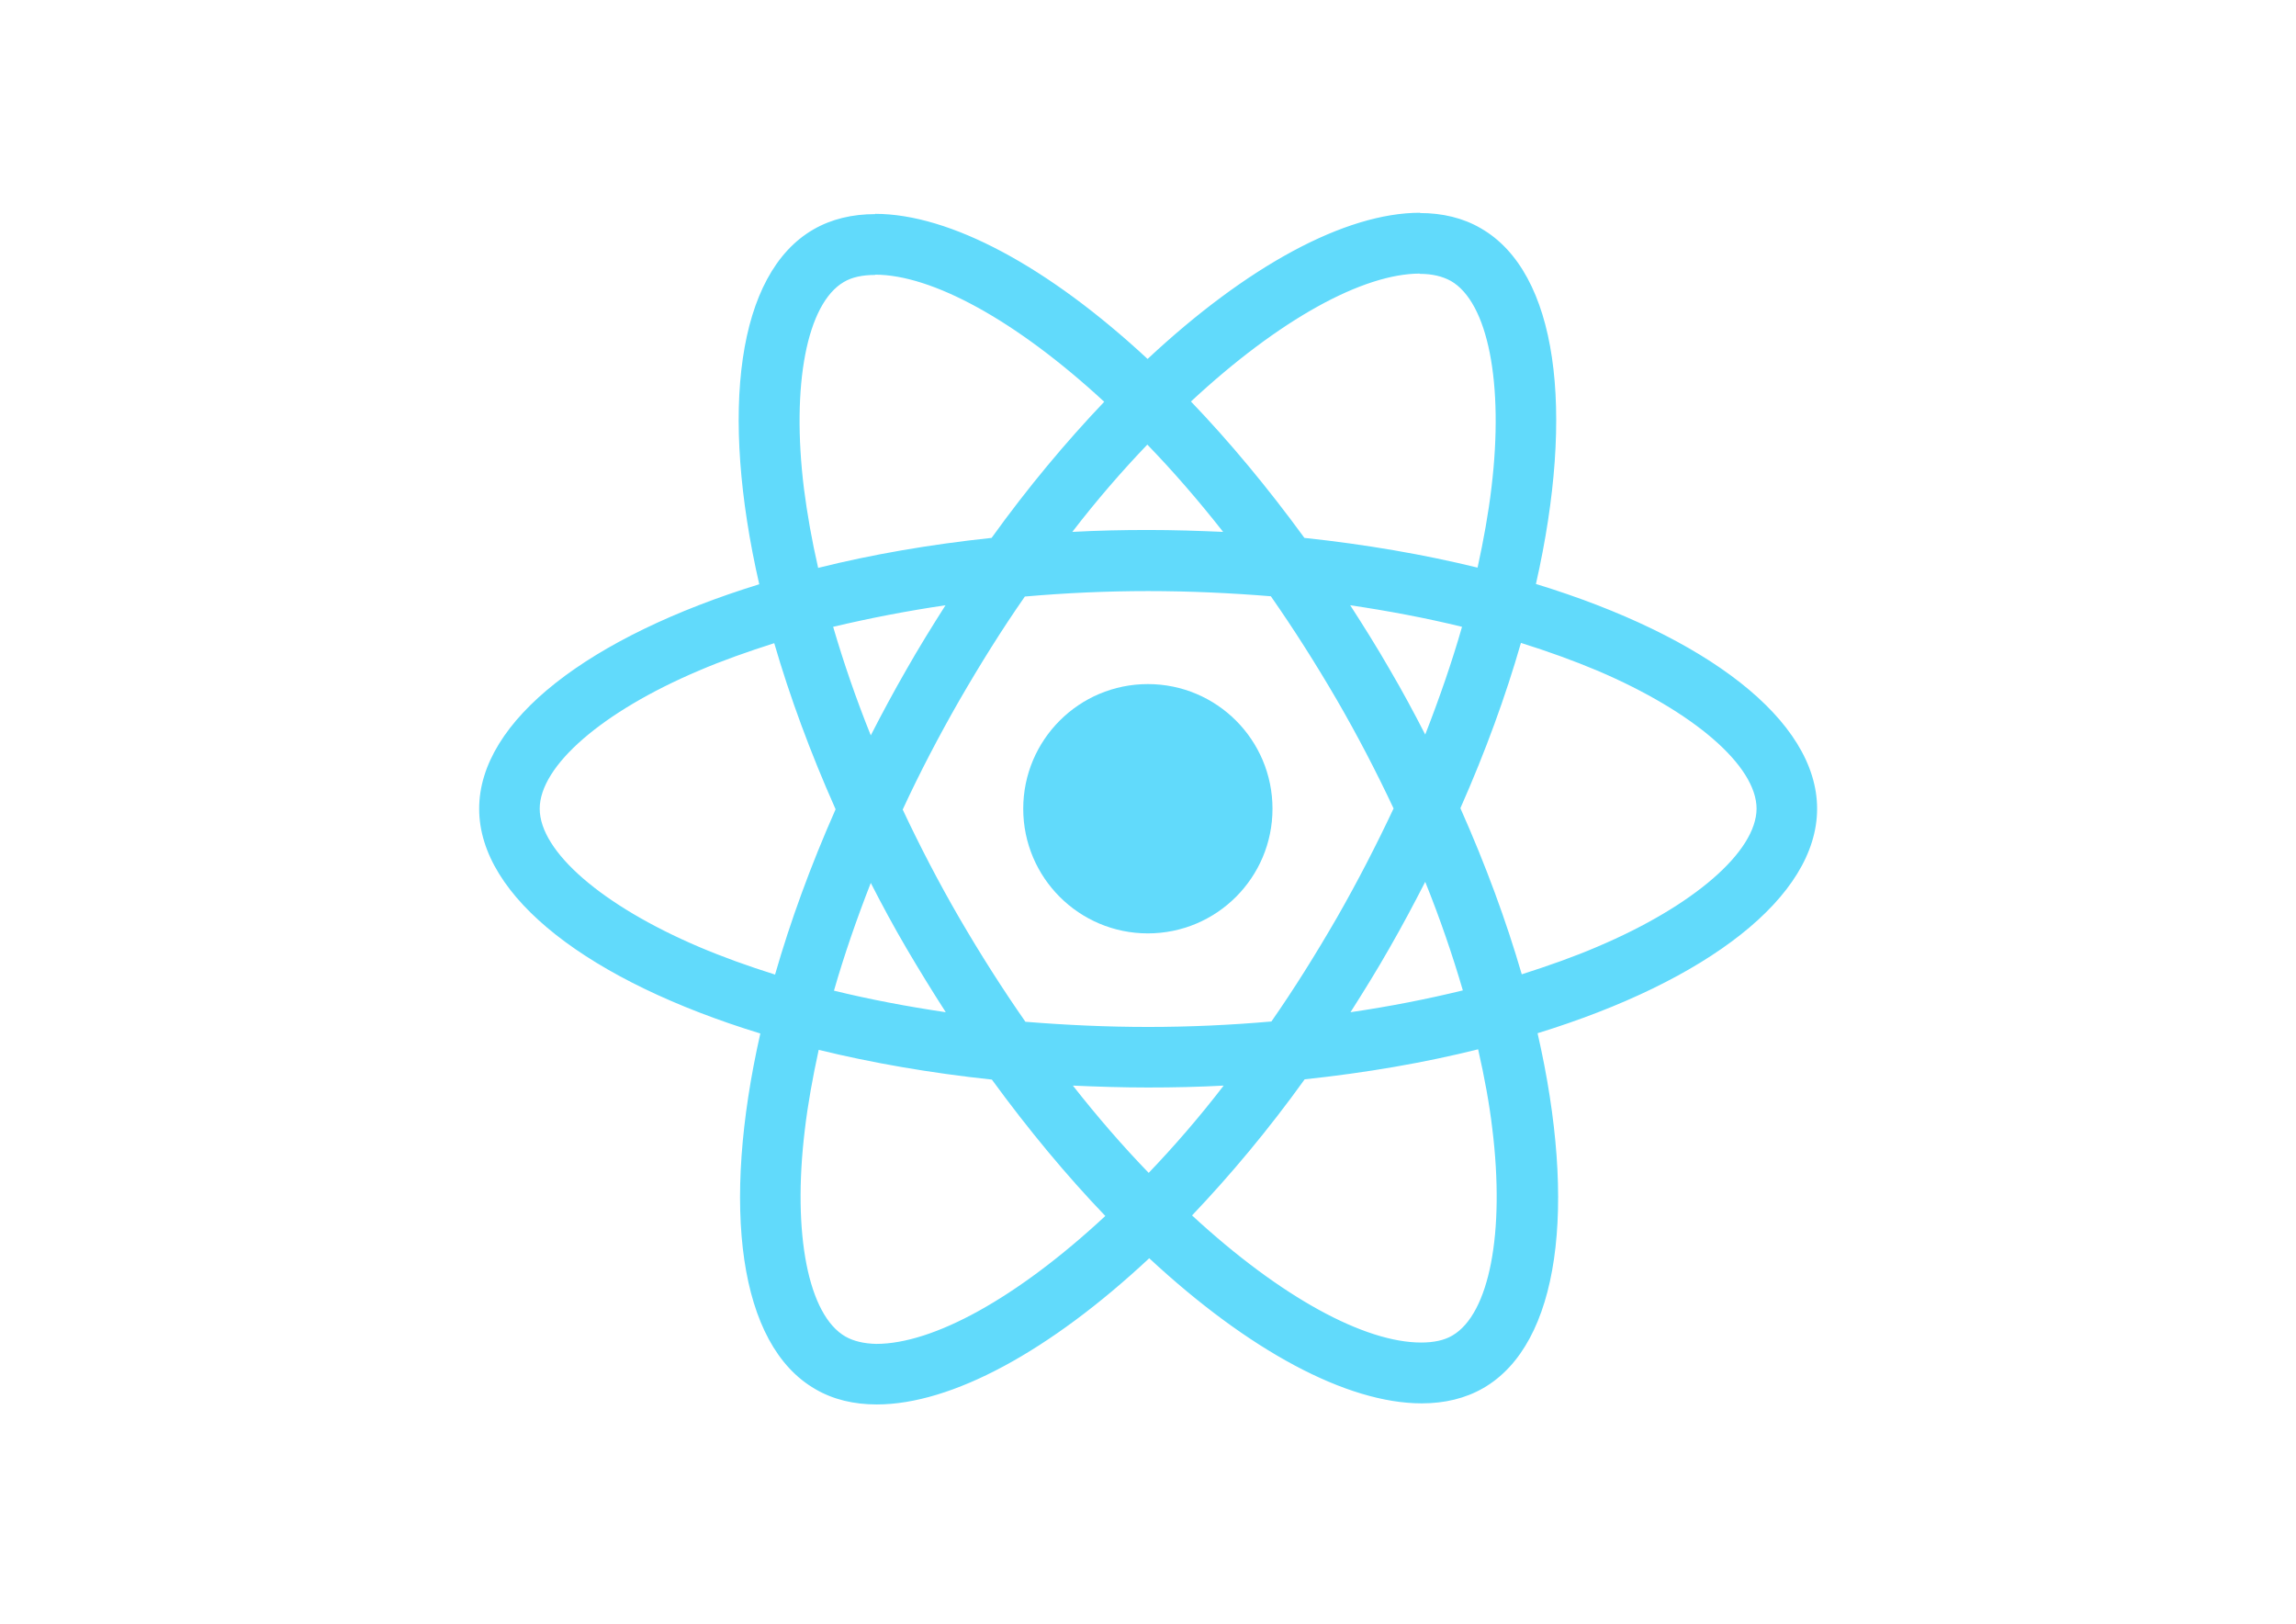
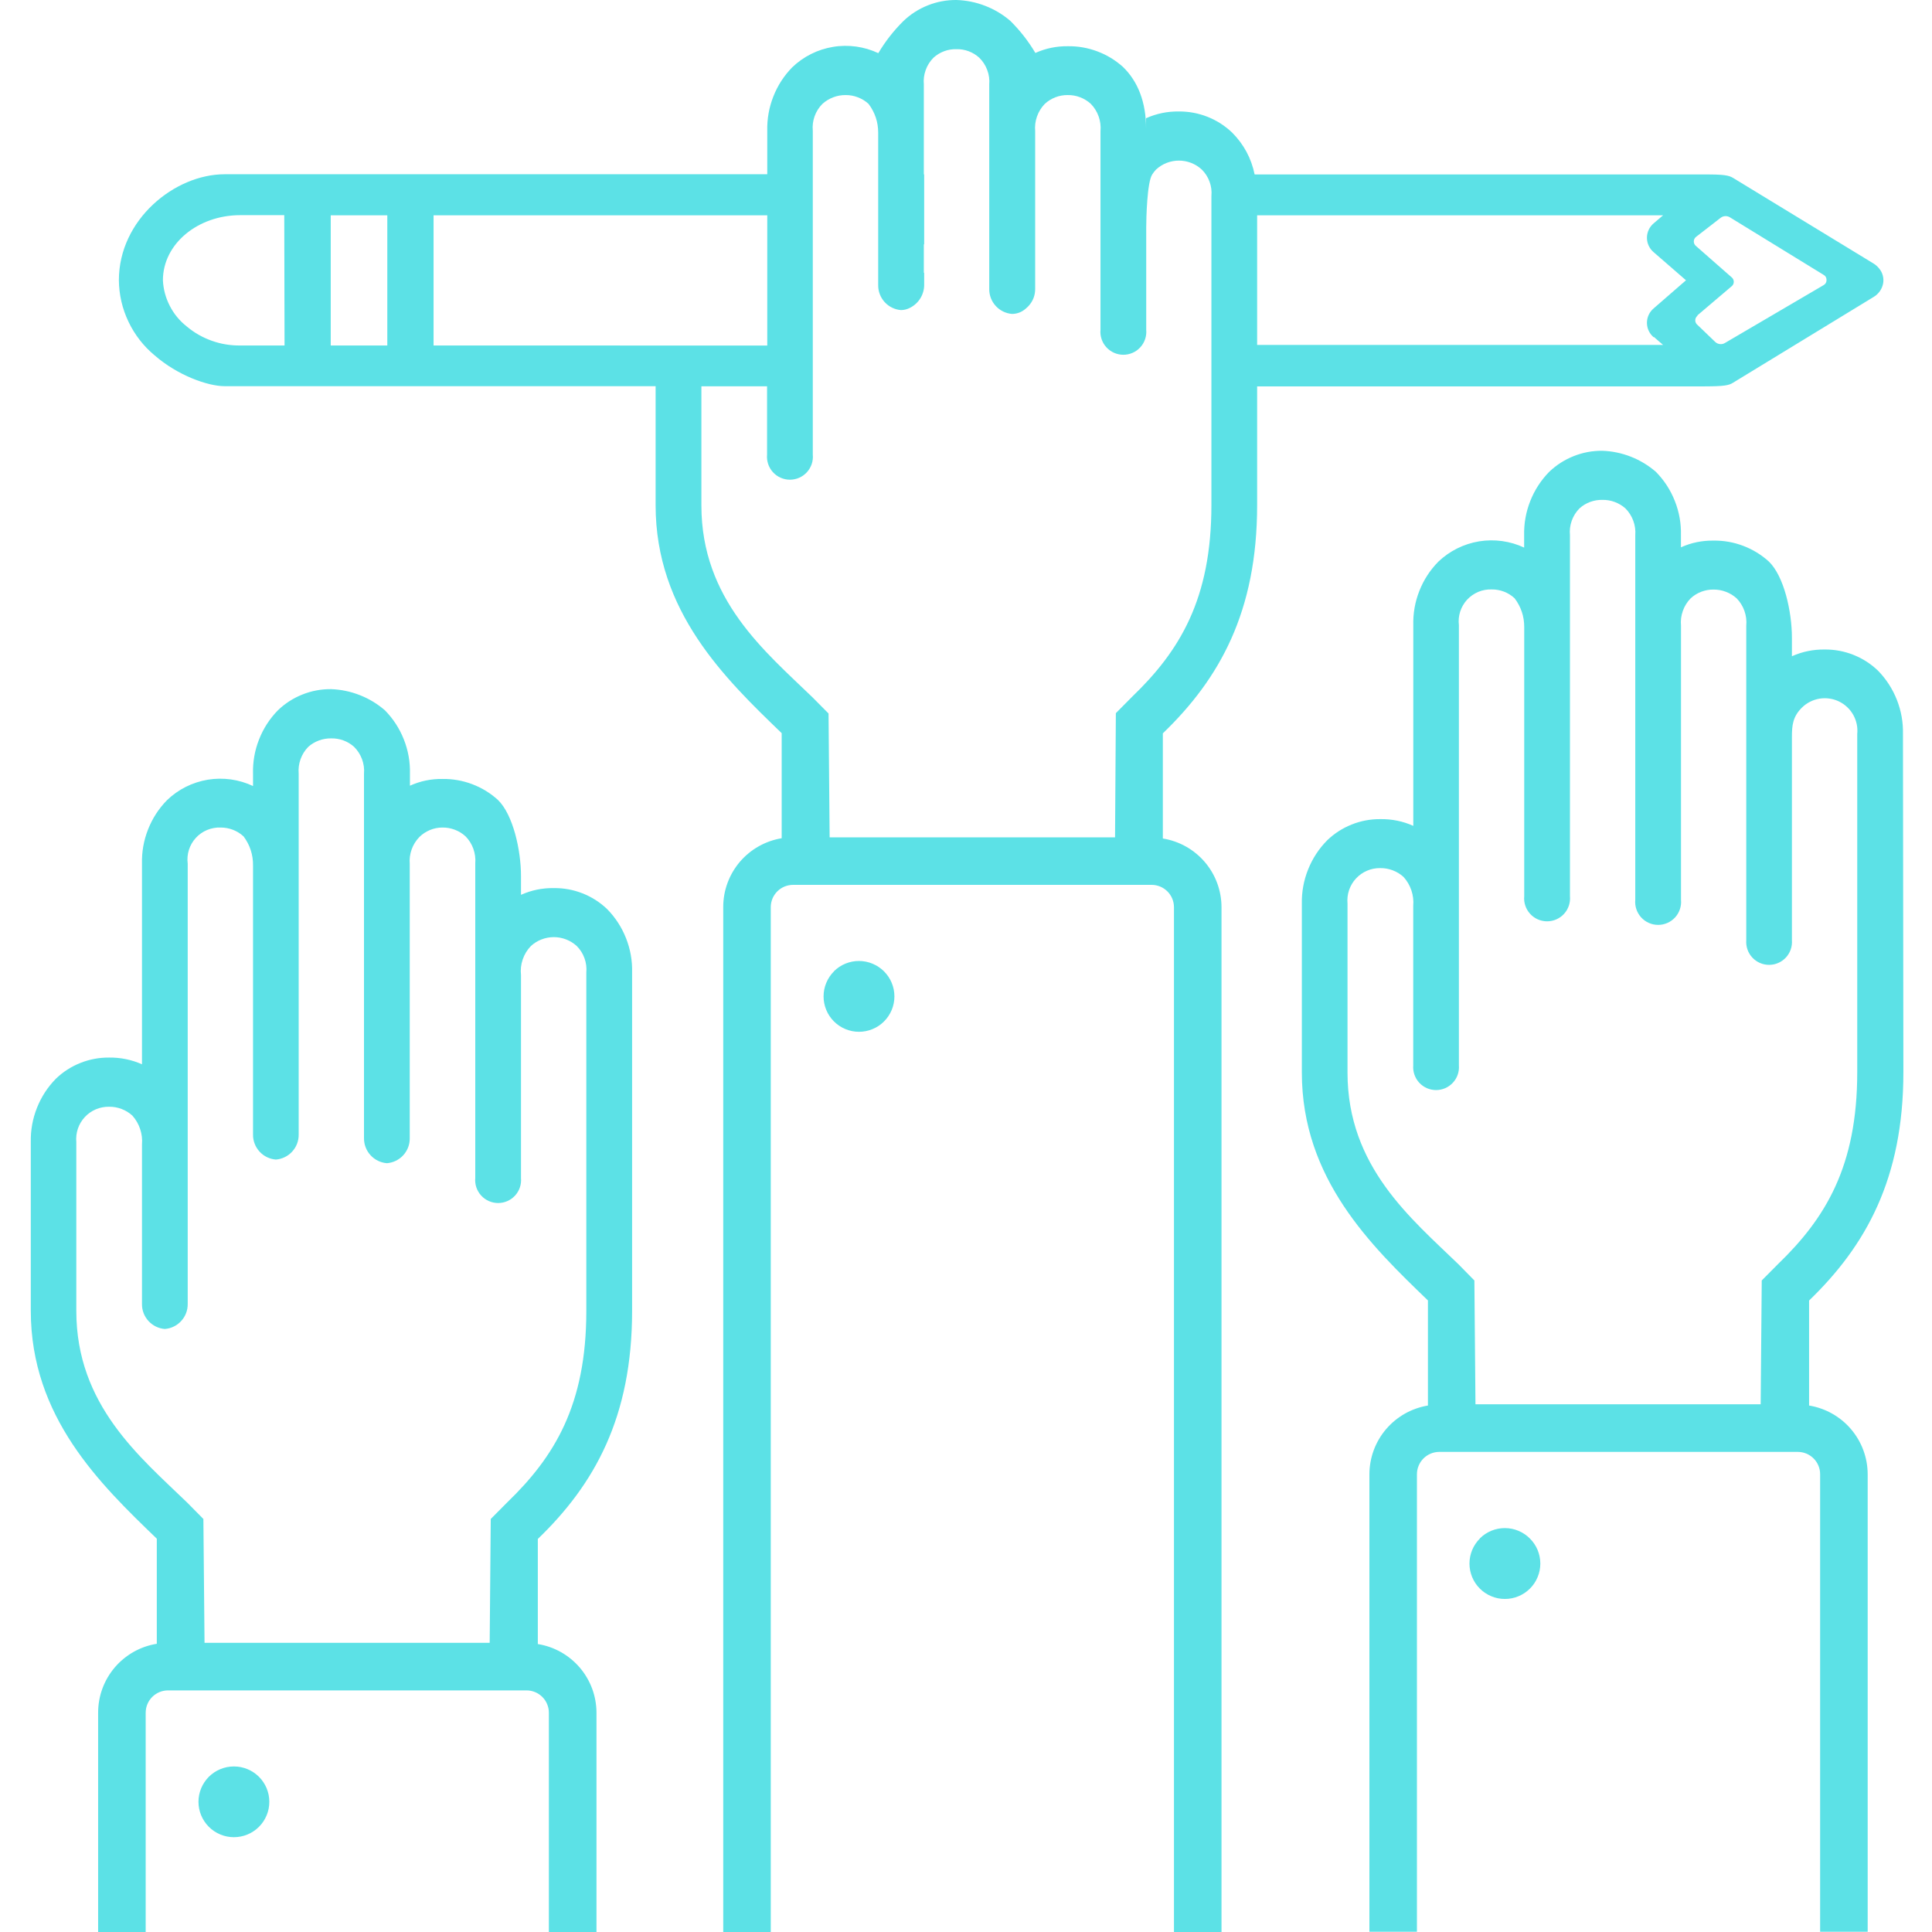
- <svg xmlns="http://www.w3.org/2000/svg" viewBox="0 0 841.9 595.3">
-   <g fill="#61DAFB">
-     <path d="M666.3 296.5c0-32.5-40.7-63.3-103.1-82.4 14.4-63.6 8-114.2-20.2-130.4-6.5-3.8-14.1-5.6-22.4-5.6v22.3c4.6 0 8.3.9 11.4 2.6 13.6 7.8 19.5 37.5 14.9 75.7-1.1 9.4-2.9 19.3-5.1 29.4-19.6-4.8-41-8.5-63.5-10.9-13.5-18.5-27.5-35.3-41.6-50 32.6-30.3 63.2-46.9 84-46.9V78c-27.5 0-63.5 19.6-99.9 53.6-36.4-33.8-72.4-53.2-99.9-53.2v22.3c20.7 0 51.4 16.5 84 46.6-14 14.7-28 31.4-41.3 49.9-22.6 2.4-44 6.1-63.6 11-2.3-10-4-19.7-5.2-29-4.7-38.2 1.1-67.9 14.6-75.8 3-1.8 6.9-2.6 11.5-2.6V78.5c-8.4 0-16 1.8-22.6 5.6-28.1 16.2-34.4 66.7-19.9 130.1-62.2 19.2-102.7 49.9-102.7 82.3 0 32.5 40.7 63.3 103.1 82.4-14.4 63.6-8 114.2 20.2 130.4 6.5 3.8 14.1 5.6 22.5 5.6 27.5 0 63.5-19.6 99.9-53.6 36.4 33.8 72.4 53.2 99.9 53.2 8.4 0 16-1.8 22.6-5.6 28.1-16.2 34.4-66.7 19.9-130.1 62-19.1 102.5-49.9 102.5-82.3zm-130.2-66.7c-3.7 12.9-8.3 26.2-13.5 39.5-4.1-8-8.4-16-13.1-24-4.6-8-9.5-15.8-14.4-23.4 14.2 2.1 27.9 4.7 41 7.9zm-45.8 106.5c-7.8 13.5-15.8 26.3-24.1 38.2-14.9 1.3-30 2-45.2 2-15.1 0-30.2-.7-45-1.9-8.3-11.9-16.4-24.6-24.2-38-7.6-13.1-14.5-26.4-20.8-39.8 6.2-13.4 13.2-26.8 20.7-39.9 7.8-13.5 15.8-26.3 24.1-38.2 14.9-1.3 30-2 45.2-2 15.1 0 30.2.7 45 1.9 8.3 11.9 16.4 24.6 24.2 38 7.6 13.1 14.5 26.4 20.8 39.8-6.3 13.4-13.2 26.8-20.7 39.9zm32.3-13c5.4 13.4 10 26.8 13.8 39.8-13.1 3.2-26.9 5.9-41.2 8 4.9-7.7 9.8-15.6 14.4-23.7 4.6-8 8.9-16.1 13-24.1zM421.2 430c-9.3-9.6-18.6-20.3-27.8-32 9 .4 18.2.7 27.5.7 9.4 0 18.7-.2 27.8-.7-9 11.7-18.3 22.4-27.5 32zm-74.4-58.9c-14.2-2.1-27.9-4.7-41-7.9 3.7-12.9 8.3-26.2 13.5-39.5 4.1 8 8.4 16 13.1 24 4.7 8 9.5 15.8 14.4 23.4zM420.7 163c9.3 9.6 18.6 20.3 27.8 32-9-.4-18.2-.7-27.5-.7-9.4 0-18.7.2-27.8.7 9-11.7 18.3-22.4 27.5-32zm-74 58.9c-4.9 7.7-9.8 15.6-14.4 23.7-4.6 8-8.9 16-13 24-5.4-13.4-10-26.8-13.8-39.8 13.1-3.1 26.9-5.8 41.2-7.9zm-90.5 125.2c-35.4-15.1-58.3-34.9-58.3-50.6 0-15.7 22.9-35.6 58.3-50.6 8.6-3.7 18-7 27.7-10.1 5.7 19.6 13.2 40 22.5 60.9-9.2 20.8-16.6 41.1-22.2 60.6-9.9-3.1-19.3-6.5-28-10.2zM310 490c-13.6-7.8-19.5-37.5-14.9-75.7 1.1-9.4 2.9-19.3 5.1-29.4 19.6 4.8 41 8.5 63.5 10.9 13.5 18.5 27.5 35.3 41.6 50-32.6 30.3-63.2 46.9-84 46.9-4.5-.1-8.3-1-11.3-2.7zm237.2-76.2c4.7 38.2-1.1 67.9-14.6 75.8-3 1.8-6.9 2.6-11.5 2.6-20.7 0-51.4-16.5-84-46.6 14-14.7 28-31.4 41.3-49.9 22.6-2.4 44-6.1 63.6-11 2.3 10.1 4.1 19.8 5.2 29.1zm38.5-66.7c-8.6 3.7-18 7-27.7 10.1-5.7-19.6-13.2-40-22.5-60.9 9.2-20.8 16.6-41.1 22.2-60.6 9.9 3.1 19.3 6.5 28.1 10.2 35.4 15.1 58.3 34.9 58.3 50.6-.1 15.7-23 35.6-58.4 50.6zM320.8 78.4z" />
-     <circle cx="420.9" cy="296.5" r="45.7" />
-     <path d="M520.5 78.1z" />
+ <svg xmlns="http://www.w3.org/2000/svg" width="375pt" height="375pt" viewBox="0 0 375 375" version="1.2">
+   <defs>
+     <clipPath id="clip1">
+       <path d="M 5.797 0 L 369.547 0 L 369.547 375 L 5.797 375 Z M 5.797 0 " />
+     </clipPath>
+   </defs>
+   <g id="surface1">
+     <g clip-path="url(#clip1)" clip-rule="nonzero">
+       <path style=" stroke:none;fill-rule:nonzero;fill:rgb(36.079%,88.239%,90.199%);fill-opacity:1;" d="M 40.535 344.871 C 40.219 345.191 39.934 345.539 39.684 345.914 C 39.43 346.289 39.219 346.684 39.047 347.102 C 38.875 347.52 38.742 347.949 38.656 348.391 C 38.566 348.832 38.523 349.277 38.523 349.73 C 38.523 350.18 38.566 350.629 38.656 351.07 C 38.746 351.512 38.875 351.941 39.047 352.359 C 39.219 352.773 39.434 353.172 39.684 353.547 C 39.934 353.922 40.219 354.27 40.539 354.586 C 40.855 354.906 41.203 355.191 41.578 355.441 C 41.957 355.691 42.352 355.902 42.77 356.074 C 43.188 356.25 43.617 356.379 44.059 356.465 C 44.5 356.555 44.949 356.598 45.398 356.598 C 45.852 356.598 46.297 356.555 46.742 356.465 C 47.184 356.379 47.613 356.25 48.031 356.074 C 48.449 355.902 48.844 355.691 49.219 355.441 C 49.594 355.191 49.941 354.906 50.262 354.586 C 50.582 354.27 50.867 353.922 51.117 353.547 C 51.367 353.172 51.578 352.773 51.75 352.359 C 51.926 351.941 52.055 351.512 52.145 351.07 C 52.23 350.629 52.273 350.18 52.273 349.73 C 52.273 349.277 52.23 348.832 52.145 348.391 C 52.055 347.949 51.926 347.52 51.754 347.102 C 51.578 346.684 51.367 346.289 51.117 345.914 C 50.867 345.539 50.582 345.191 50.262 344.871 C 49.941 344.555 49.594 344.27 49.219 344.02 C 48.844 343.77 48.449 343.559 48.031 343.387 C 47.613 343.215 47.184 343.086 46.742 342.996 C 46.297 342.91 45.852 342.867 45.398 342.867 C 44.949 342.867 44.5 342.91 44.059 342.996 C 43.617 343.086 43.188 343.215 42.77 343.387 C 42.352 343.559 41.957 343.77 41.578 344.02 C 41.203 344.27 40.855 344.555 40.535 344.871 Z M 107.488 172.379 C 105.27 172.344 103.148 172.781 101.125 173.684 L 101.125 170.055 C 101.125 164.961 99.566 158.09 96.641 155.258 C 95.168 153.922 93.5 152.906 91.641 152.203 C 89.781 151.504 87.855 151.168 85.871 151.195 C 83.672 151.164 81.57 151.602 79.57 152.504 L 79.57 150.176 C 79.625 147.883 79.234 145.672 78.391 143.535 C 77.551 141.402 76.324 139.516 74.719 137.875 C 73.262 136.613 71.637 135.629 69.844 134.926 C 68.051 134.219 66.188 133.832 64.262 133.762 C 62.336 133.746 60.48 134.09 58.695 134.805 C 56.906 135.516 55.32 136.539 53.934 137.875 C 52.332 139.516 51.113 141.406 50.277 143.539 C 49.441 145.672 49.051 147.887 49.113 150.176 L 49.113 152.566 C 48.434 152.246 47.73 151.98 47.012 151.766 C 46.293 151.551 45.559 151.391 44.812 151.285 C 44.07 151.184 43.32 151.137 42.57 151.145 C 41.816 151.152 41.07 151.219 40.328 151.34 C 39.586 151.465 38.859 151.641 38.145 151.875 C 37.43 152.105 36.734 152.391 36.062 152.73 C 35.391 153.066 34.75 153.453 34.137 153.887 C 33.523 154.324 32.945 154.801 32.406 155.324 C 30.801 156.965 29.578 158.855 28.738 160.992 C 27.895 163.129 27.504 165.344 27.559 167.637 L 27.559 206.578 C 25.527 205.68 23.398 205.246 21.18 205.273 C 19.254 205.258 17.398 205.605 15.613 206.312 C 13.824 207.023 12.238 208.043 10.852 209.375 C 9.25 211.008 8.023 212.891 7.18 215.016 C 6.336 217.141 5.934 219.348 5.977 221.637 L 5.977 254.414 C 5.977 275.047 19.426 288.055 30.434 298.656 L 30.434 319.055 C 29.645 319.184 28.871 319.379 28.117 319.641 C 27.363 319.906 26.637 320.234 25.941 320.625 C 25.246 321.02 24.59 321.469 23.973 321.977 C 23.355 322.484 22.789 323.043 22.27 323.652 C 21.754 324.262 21.293 324.91 20.891 325.598 C 20.488 326.289 20.148 327.008 19.875 327.758 C 19.598 328.508 19.391 329.277 19.254 330.062 C 19.113 330.852 19.047 331.641 19.047 332.441 L 19.047 375 L 28.277 375 L 28.277 332.441 C 28.277 332.156 28.305 331.875 28.359 331.598 C 28.414 331.316 28.496 331.047 28.605 330.785 C 28.715 330.523 28.848 330.273 29.004 330.035 C 29.164 329.801 29.34 329.582 29.543 329.379 C 29.742 329.18 29.961 329 30.199 328.84 C 30.434 328.684 30.684 328.547 30.945 328.438 C 31.207 328.328 31.48 328.246 31.758 328.191 C 32.035 328.133 32.316 328.105 32.602 328.105 L 102.195 328.105 C 102.48 328.105 102.762 328.133 103.043 328.188 C 103.32 328.246 103.594 328.328 103.855 328.434 C 104.121 328.543 104.371 328.68 104.605 328.836 C 104.844 328.996 105.062 329.176 105.266 329.375 C 105.465 329.578 105.645 329.797 105.805 330.031 C 105.961 330.27 106.098 330.52 106.203 330.781 C 106.312 331.043 106.395 331.316 106.453 331.594 C 106.508 331.875 106.535 332.156 106.535 332.441 L 106.535 375 L 115.777 375 L 115.777 332.441 C 115.777 331.645 115.703 330.855 115.562 330.07 C 115.422 329.285 115.215 328.52 114.938 327.773 C 114.66 327.027 114.32 326.309 113.918 325.625 C 113.516 324.938 113.055 324.289 112.539 323.684 C 112.02 323.078 111.453 322.523 110.836 322.016 C 110.223 321.512 109.566 321.062 108.871 320.672 C 108.176 320.281 107.453 319.953 106.699 319.691 C 105.949 319.43 105.18 319.234 104.391 319.109 L 104.391 298.711 C 115.41 288.094 122.691 275.074 122.691 254.414 L 122.691 188.754 C 122.75 186.461 122.355 184.246 121.516 182.113 C 120.672 179.977 119.449 178.09 117.844 176.453 C 116.449 175.121 114.859 174.105 113.066 173.398 C 111.273 172.695 109.414 172.355 107.488 172.379 Z M 113.805 254.441 C 113.805 272.723 107.605 282.789 98.418 291.645 L 95.254 294.832 L 95.047 318.871 L 39.699 318.871 L 39.477 294.832 L 36.34 291.656 C 27.191 282.805 14.812 272.75 14.812 254.453 L 14.812 221.676 C 14.77 221.234 14.777 220.797 14.828 220.359 C 14.879 219.918 14.977 219.492 15.117 219.074 C 15.258 218.656 15.441 218.258 15.668 217.879 C 15.895 217.5 16.16 217.148 16.457 216.824 C 16.758 216.5 17.09 216.211 17.453 215.957 C 17.812 215.703 18.199 215.492 18.605 215.316 C 19.012 215.145 19.43 215.016 19.863 214.934 C 20.297 214.848 20.734 214.812 21.18 214.82 C 22.012 214.809 22.816 214.953 23.594 215.25 C 24.375 215.543 25.07 215.973 25.688 216.531 C 26.371 217.297 26.875 218.164 27.199 219.137 C 27.527 220.113 27.645 221.109 27.559 222.133 L 27.559 253.109 C 27.551 253.719 27.656 254.305 27.871 254.875 C 28.09 255.445 28.406 255.953 28.816 256.402 C 29.227 256.852 29.707 257.211 30.254 257.48 C 30.801 257.746 31.379 257.906 31.988 257.953 C 32.289 257.93 32.586 257.879 32.879 257.801 C 33.172 257.723 33.453 257.617 33.727 257.484 C 34 257.352 34.254 257.195 34.5 257.012 C 34.742 256.832 34.965 256.633 35.168 256.406 C 35.375 256.184 35.555 255.945 35.715 255.688 C 35.875 255.43 36.008 255.16 36.117 254.879 C 36.223 254.598 36.305 254.305 36.359 254.008 C 36.41 253.711 36.438 253.41 36.434 253.109 L 36.434 167.625 C 36.375 167.176 36.363 166.727 36.406 166.277 C 36.445 165.828 36.531 165.387 36.668 164.957 C 36.805 164.527 36.984 164.117 37.211 163.723 C 37.438 163.332 37.703 162.973 38.008 162.637 C 38.312 162.305 38.648 162.008 39.02 161.746 C 39.391 161.488 39.781 161.273 40.199 161.098 C 40.617 160.926 41.047 160.797 41.492 160.719 C 41.938 160.637 42.387 160.605 42.836 160.625 C 43.66 160.621 44.457 160.77 45.223 161.066 C 45.988 161.363 46.676 161.793 47.281 162.348 C 48.523 164.023 49.133 165.906 49.113 167.988 L 49.113 220.227 C 49.105 220.836 49.211 221.426 49.43 221.992 C 49.645 222.562 49.961 223.07 50.371 223.52 C 50.781 223.973 51.262 224.328 51.809 224.598 C 52.359 224.863 52.934 225.023 53.543 225.07 C 54.152 225.023 54.73 224.863 55.277 224.598 C 55.824 224.328 56.305 223.973 56.715 223.52 C 57.125 223.07 57.441 222.562 57.66 221.992 C 57.875 221.426 57.98 220.836 57.973 220.227 L 57.973 150.176 C 57.891 149.211 58.012 148.273 58.336 147.359 C 58.664 146.449 59.164 145.645 59.844 144.953 C 60.457 144.414 61.145 144.004 61.914 143.723 C 62.68 143.441 63.473 143.309 64.289 143.32 C 65.102 143.305 65.895 143.434 66.66 143.715 C 67.426 144 68.109 144.41 68.719 144.953 C 69.41 145.641 69.926 146.438 70.266 147.352 C 70.605 148.266 70.734 149.207 70.652 150.176 C 70.652 175.785 70.652 195.281 70.652 220.93 C 70.648 221.539 70.754 222.129 70.973 222.699 C 71.191 223.27 71.508 223.777 71.922 224.227 C 72.332 224.676 72.812 225.035 73.363 225.305 C 73.91 225.57 74.488 225.727 75.098 225.777 C 75.398 225.754 75.695 225.703 75.988 225.621 C 76.281 225.543 76.562 225.438 76.832 225.305 C 77.105 225.172 77.363 225.016 77.605 224.836 C 77.848 224.656 78.07 224.453 78.273 224.23 C 78.477 224.008 78.66 223.766 78.816 223.508 C 78.977 223.254 79.109 222.98 79.219 222.699 C 79.324 222.418 79.406 222.129 79.457 221.832 C 79.508 221.531 79.535 221.234 79.531 220.93 L 79.531 167.691 C 79.449 166.727 79.574 165.789 79.898 164.875 C 80.227 163.965 80.727 163.16 81.398 162.465 C 81.992 161.879 82.68 161.426 83.453 161.105 C 84.227 160.785 85.031 160.625 85.871 160.625 C 86.703 160.613 87.512 160.758 88.289 161.055 C 89.07 161.352 89.766 161.785 90.379 162.348 C 91.055 163.043 91.555 163.848 91.879 164.758 C 92.203 165.668 92.328 166.609 92.25 167.57 L 92.25 228.637 C 92.219 228.945 92.223 229.254 92.258 229.559 C 92.293 229.867 92.359 230.168 92.457 230.465 C 92.555 230.758 92.684 231.039 92.84 231.305 C 92.996 231.574 93.18 231.82 93.391 232.051 C 93.598 232.281 93.828 232.484 94.082 232.668 C 94.332 232.848 94.602 233 94.883 233.125 C 95.168 233.25 95.461 233.348 95.766 233.41 C 96.07 233.473 96.375 233.504 96.688 233.508 C 96.996 233.504 97.305 233.473 97.605 233.41 C 97.91 233.348 98.203 233.25 98.488 233.125 C 98.773 233 99.039 232.848 99.293 232.668 C 99.543 232.484 99.773 232.281 99.98 232.051 C 100.191 231.82 100.375 231.574 100.531 231.305 C 100.688 231.039 100.816 230.758 100.914 230.465 C 101.012 230.168 101.078 229.867 101.113 229.559 C 101.148 229.254 101.152 228.945 101.125 228.637 L 101.125 189.277 C 101.008 188.234 101.121 187.219 101.457 186.227 C 101.797 185.234 102.332 184.363 103.059 183.609 C 103.359 183.336 103.684 183.094 104.027 182.879 C 104.375 182.664 104.738 182.484 105.117 182.34 C 105.496 182.191 105.887 182.082 106.285 182.008 C 106.688 181.934 107.09 181.895 107.496 181.895 C 107.902 181.895 108.305 181.934 108.707 182.008 C 109.105 182.082 109.496 182.191 109.875 182.34 C 110.254 182.484 110.617 182.664 110.965 182.879 C 111.309 183.094 111.633 183.336 111.934 183.609 C 112.613 184.285 113.117 185.074 113.441 185.973 C 113.77 186.871 113.891 187.801 113.805 188.754 Z M 287.238 298.633 C 286.918 298.949 286.633 299.297 286.383 299.672 C 286.129 300.047 285.918 300.441 285.746 300.859 C 285.574 301.277 285.445 301.707 285.355 302.148 C 285.266 302.59 285.223 303.039 285.223 303.488 C 285.223 303.938 285.266 304.387 285.355 304.828 C 285.445 305.27 285.574 305.699 285.746 306.117 C 285.918 306.535 286.133 306.93 286.383 307.305 C 286.633 307.68 286.918 308.027 287.238 308.344 C 287.559 308.664 287.902 308.949 288.281 309.199 C 288.656 309.449 289.051 309.66 289.469 309.832 C 289.887 310.008 290.316 310.137 290.758 310.227 C 291.199 310.312 291.648 310.355 292.098 310.355 C 292.551 310.355 292.996 310.312 293.441 310.227 C 293.883 310.137 294.312 310.008 294.73 309.832 C 295.148 309.66 295.543 309.449 295.918 309.199 C 296.293 308.949 296.641 308.664 296.961 308.344 C 297.281 308.027 297.566 307.68 297.816 307.305 C 298.066 306.93 298.277 306.535 298.449 306.117 C 298.625 305.699 298.754 305.27 298.844 304.828 C 298.93 304.387 298.977 303.938 298.977 303.488 C 298.977 303.039 298.93 302.59 298.844 302.148 C 298.754 301.707 298.625 301.277 298.453 300.859 C 298.277 300.441 298.066 300.047 297.816 299.672 C 297.566 299.297 297.281 298.949 296.961 298.633 C 296.645 298.312 296.297 298.023 295.922 297.773 C 295.547 297.52 295.152 297.305 294.734 297.133 C 294.32 296.957 293.891 296.824 293.445 296.734 C 293.004 296.648 292.555 296.602 292.105 296.602 C 291.652 296.598 291.207 296.641 290.762 296.73 C 290.32 296.816 289.887 296.945 289.469 297.117 C 289.051 297.289 288.656 297.5 288.281 297.75 C 287.902 298 287.555 298.285 287.238 298.605 Z M 369.363 142.484 C 369.418 140.191 369.023 137.977 368.184 135.84 C 367.34 133.703 366.117 131.816 364.516 130.172 C 363.129 128.84 361.543 127.82 359.754 127.109 C 357.969 126.402 356.113 126.055 354.188 126.07 C 351.965 126.039 349.84 126.473 347.809 127.375 L 347.809 123.785 C 347.809 118.691 346.27 111.824 343.328 108.988 C 341.855 107.656 340.191 106.641 338.332 105.938 C 336.477 105.238 334.555 104.902 332.57 104.93 C 330.371 104.902 328.273 105.336 326.27 106.234 L 326.27 103.883 C 326.324 101.59 325.93 99.375 325.086 97.242 C 324.242 95.105 323.016 93.219 321.406 91.582 C 319.957 90.328 318.344 89.352 316.559 88.648 C 314.777 87.949 312.93 87.562 311.012 87.496 C 309.09 87.48 307.234 87.824 305.449 88.535 C 303.66 89.246 302.074 90.266 300.688 91.594 C 299.082 93.238 297.863 95.125 297.02 97.258 C 296.18 99.391 295.785 101.605 295.836 103.898 L 295.836 106.285 C 295.16 105.969 294.461 105.703 293.742 105.492 C 293.023 105.281 292.293 105.125 291.551 105.02 C 290.809 104.918 290.062 104.871 289.312 104.883 C 288.562 104.891 287.82 104.957 287.078 105.078 C 286.34 105.199 285.613 105.379 284.902 105.609 C 284.188 105.84 283.496 106.121 282.824 106.457 C 282.156 106.793 281.516 107.176 280.902 107.605 C 280.289 108.035 279.711 108.512 279.172 109.027 C 277.562 110.668 276.336 112.559 275.496 114.695 C 274.656 116.832 274.262 119.047 274.32 121.344 L 274.32 160.297 C 272.293 159.395 270.164 158.961 267.941 158.992 C 266.02 158.977 264.164 159.32 262.379 160.031 C 260.59 160.742 259.004 161.762 257.617 163.094 C 255.996 164.73 254.762 166.617 253.906 168.754 C 253.051 170.887 252.645 173.105 252.688 175.406 L 252.688 208.172 C 252.688 228.805 266.152 241.812 277.16 252.414 L 277.16 272.812 C 276.371 272.945 275.605 273.141 274.855 273.406 C 274.105 273.668 273.383 273.996 272.688 274.387 C 271.996 274.781 271.344 275.23 270.73 275.734 C 270.117 276.242 269.551 276.797 269.035 277.402 C 268.52 278.008 268.059 278.652 267.656 279.34 C 267.254 280.027 266.918 280.742 266.641 281.488 C 266.363 282.234 266.156 283 266.016 283.781 C 265.875 284.562 265.801 285.352 265.801 286.148 L 265.801 374.949 L 275.027 374.949 L 275.027 286.148 C 275.027 285.863 275.055 285.582 275.109 285.301 C 275.168 285.023 275.25 284.75 275.359 284.488 C 275.469 284.227 275.602 283.977 275.758 283.738 C 275.918 283.5 276.098 283.281 276.297 283.082 C 276.5 282.879 276.719 282.699 276.957 282.543 C 277.191 282.383 277.445 282.25 277.707 282.141 C 277.969 282.031 278.242 281.949 278.52 281.895 C 278.801 281.84 279.082 281.812 279.367 281.812 L 348.945 281.812 C 349.23 281.812 349.516 281.84 349.793 281.895 C 350.074 281.949 350.344 282.031 350.609 282.141 C 350.871 282.25 351.121 282.383 351.359 282.543 C 351.594 282.699 351.812 282.879 352.016 283.082 C 352.219 283.281 352.398 283.5 352.555 283.738 C 352.715 283.977 352.848 284.227 352.957 284.488 C 353.066 284.75 353.148 285.023 353.203 285.301 C 353.258 285.582 353.285 285.863 353.285 286.148 L 353.285 374.949 L 362.516 374.949 L 362.516 286.148 C 362.512 285.352 362.441 284.562 362.301 283.777 C 362.16 282.996 361.949 282.23 361.676 281.484 C 361.398 280.738 361.059 280.02 360.656 279.336 C 360.254 278.648 359.793 278 359.277 277.395 C 358.762 276.789 358.195 276.234 357.582 275.727 C 356.965 275.223 356.312 274.773 355.617 274.383 C 354.926 273.992 354.203 273.664 353.449 273.402 C 352.699 273.137 351.93 272.941 351.145 272.812 L 351.145 252.43 C 362.148 241.812 369.445 228.793 369.445 208.133 Z M 360.488 208.133 C 360.488 226.414 354.305 236.484 345.117 245.352 L 341.953 248.539 L 341.746 272.566 L 286.387 272.566 L 286.176 248.539 L 283.094 245.402 C 273.941 236.535 261.551 226.48 261.551 208.184 L 261.551 175.367 C 261.508 174.93 261.516 174.488 261.566 174.051 C 261.617 173.609 261.715 173.18 261.855 172.762 C 262 172.344 262.184 171.945 262.41 171.562 C 262.637 171.184 262.898 170.832 263.203 170.508 C 263.504 170.184 263.836 169.895 264.195 169.641 C 264.559 169.387 264.945 169.172 265.352 169 C 265.758 168.824 266.18 168.695 266.613 168.613 C 267.047 168.527 267.488 168.492 267.93 168.5 C 268.762 168.492 269.562 168.637 270.34 168.934 C 271.113 169.227 271.812 169.652 272.426 170.211 C 273.113 170.973 273.621 171.844 273.949 172.816 C 274.277 173.789 274.395 174.789 274.309 175.812 L 274.309 206.801 C 274.285 207.105 274.293 207.41 274.332 207.715 C 274.371 208.016 274.441 208.312 274.543 208.602 C 274.645 208.891 274.773 209.168 274.93 209.43 C 275.09 209.691 275.27 209.934 275.48 210.16 C 275.688 210.383 275.914 210.582 276.164 210.762 C 276.414 210.938 276.68 211.086 276.961 211.211 C 277.242 211.332 277.531 211.426 277.832 211.488 C 278.129 211.551 278.434 211.582 278.738 211.582 C 279.047 211.582 279.348 211.551 279.648 211.488 C 279.949 211.426 280.238 211.332 280.52 211.211 C 280.801 211.086 281.066 210.938 281.312 210.762 C 281.562 210.582 281.793 210.383 282 210.16 C 282.207 209.934 282.391 209.691 282.551 209.43 C 282.707 209.168 282.836 208.891 282.938 208.602 C 283.039 208.312 283.109 208.016 283.148 207.715 C 283.188 207.41 283.195 207.105 283.172 206.801 L 283.172 121.344 C 283.117 120.898 283.109 120.453 283.152 120.008 C 283.195 119.562 283.285 119.125 283.422 118.699 C 283.559 118.273 283.742 117.867 283.969 117.48 C 284.191 117.094 284.457 116.734 284.758 116.406 C 285.062 116.078 285.398 115.785 285.766 115.527 C 286.133 115.27 286.523 115.055 286.934 114.883 C 287.348 114.711 287.777 114.582 288.219 114.504 C 288.656 114.426 289.102 114.395 289.551 114.41 C 290.371 114.402 291.164 114.547 291.93 114.84 C 292.695 115.137 293.379 115.562 293.98 116.121 C 295.234 117.777 295.855 119.645 295.852 121.723 L 295.852 173.957 C 295.82 174.266 295.824 174.574 295.859 174.883 C 295.895 175.191 295.961 175.492 296.062 175.785 C 296.16 176.078 296.285 176.359 296.445 176.629 C 296.602 176.895 296.785 177.145 296.992 177.371 C 297.199 177.602 297.43 177.809 297.684 177.988 C 297.934 178.168 298.203 178.324 298.488 178.449 C 298.77 178.574 299.062 178.668 299.367 178.73 C 299.672 178.797 299.977 178.828 300.289 178.828 C 300.598 178.828 300.906 178.797 301.211 178.73 C 301.512 178.668 301.805 178.574 302.09 178.449 C 302.375 178.324 302.641 178.168 302.895 177.988 C 303.145 177.809 303.375 177.602 303.586 177.371 C 303.793 177.145 303.977 176.895 304.133 176.629 C 304.289 176.359 304.418 176.078 304.516 175.785 C 304.613 175.492 304.68 175.191 304.715 174.883 C 304.754 174.574 304.754 174.266 304.727 173.957 L 304.727 103.883 C 304.633 102.918 304.75 101.977 305.078 101.062 C 305.406 100.148 305.91 99.348 306.594 98.66 C 307.203 98.117 307.891 97.703 308.656 97.422 C 309.422 97.141 310.211 97.008 311.027 97.027 C 311.844 97.012 312.637 97.145 313.402 97.43 C 314.168 97.711 314.859 98.121 315.473 98.66 C 316.16 99.348 316.676 100.148 317.012 101.059 C 317.352 101.973 317.48 102.914 317.406 103.883 C 317.406 129.492 317.406 148.988 317.406 174.648 C 317.375 174.957 317.379 175.266 317.414 175.574 C 317.449 175.883 317.516 176.184 317.617 176.477 C 317.715 176.773 317.84 177.051 318 177.32 C 318.156 177.586 318.34 177.836 318.547 178.066 C 318.758 178.293 318.988 178.5 319.238 178.68 C 319.488 178.863 319.758 179.016 320.043 179.141 C 320.324 179.266 320.617 179.359 320.922 179.426 C 321.227 179.488 321.531 179.52 321.844 179.52 C 322.152 179.52 322.461 179.488 322.766 179.426 C 323.066 179.359 323.363 179.266 323.645 179.141 C 323.93 179.016 324.195 178.863 324.449 178.68 C 324.699 178.5 324.93 178.293 325.141 178.066 C 325.348 177.836 325.531 177.586 325.688 177.32 C 325.844 177.051 325.973 176.773 326.07 176.477 C 326.168 176.184 326.234 175.883 326.273 175.574 C 326.309 175.266 326.309 174.957 326.281 174.648 L 326.281 121.449 C 326.188 120.469 326.305 119.52 326.633 118.59 C 326.957 117.664 327.465 116.848 328.148 116.145 C 328.75 115.586 329.434 115.16 330.203 114.863 C 330.969 114.57 331.762 114.426 332.582 114.434 C 333.414 114.426 334.219 114.57 334.996 114.867 C 335.777 115.16 336.473 115.59 337.09 116.145 C 337.773 116.852 338.273 117.668 338.598 118.594 C 338.922 119.52 339.039 120.473 338.949 121.449 L 338.949 182.5 C 338.926 182.805 338.934 183.109 338.973 183.41 C 339.012 183.715 339.082 184.012 339.184 184.301 C 339.281 184.59 339.41 184.863 339.57 185.125 C 339.727 185.387 339.91 185.633 340.117 185.855 C 340.324 186.078 340.555 186.281 340.805 186.457 C 341.055 186.637 341.32 186.785 341.598 186.906 C 341.879 187.031 342.172 187.121 342.469 187.184 C 342.77 187.246 343.074 187.277 343.379 187.277 C 343.684 187.277 343.988 187.246 344.289 187.184 C 344.586 187.121 344.879 187.031 345.156 186.906 C 345.438 186.785 345.703 186.637 345.953 186.457 C 346.203 186.281 346.43 186.078 346.641 185.855 C 346.848 185.633 347.031 185.387 347.188 185.125 C 347.348 184.863 347.477 184.59 347.574 184.301 C 347.676 184.012 347.746 183.715 347.785 183.41 C 347.824 183.109 347.832 182.805 347.809 182.5 L 347.809 143.008 C 347.809 140.789 347.98 139.09 349.758 137.34 C 350.223 136.883 350.742 136.508 351.324 136.215 C 351.902 135.918 352.516 135.719 353.156 135.609 C 353.797 135.504 354.441 135.496 355.086 135.59 C 355.73 135.68 356.348 135.867 356.934 136.148 C 357.52 136.43 358.051 136.793 358.523 137.238 C 359 137.68 359.395 138.188 359.715 138.754 C 360.031 139.32 360.258 139.926 360.391 140.562 C 360.523 141.195 360.555 141.84 360.488 142.484 Z M 161.867 188.543 C 161.547 188.863 161.262 189.211 161.012 189.586 C 160.762 189.961 160.551 190.355 160.379 190.773 C 160.203 191.191 160.074 191.621 159.984 192.062 C 159.898 192.504 159.855 192.949 159.855 193.402 C 159.855 193.852 159.898 194.301 159.988 194.742 C 160.074 195.184 160.203 195.613 160.379 196.031 C 160.551 196.445 160.762 196.844 161.012 197.219 C 161.266 197.594 161.551 197.941 161.867 198.258 C 162.188 198.578 162.535 198.863 162.91 199.113 C 163.285 199.363 163.684 199.574 164.098 199.746 C 164.516 199.918 164.945 200.051 165.387 200.137 C 165.832 200.227 166.277 200.27 166.73 200.27 C 167.18 200.27 167.629 200.227 168.07 200.137 C 168.516 200.051 168.945 199.918 169.359 199.746 C 169.777 199.574 170.176 199.363 170.551 199.113 C 170.926 198.863 171.273 198.578 171.59 198.258 C 171.91 197.941 172.195 197.594 172.445 197.219 C 172.695 196.844 172.91 196.445 173.082 196.031 C 173.254 195.613 173.387 195.184 173.473 194.742 C 173.562 194.301 173.605 193.852 173.605 193.402 C 173.605 192.949 173.562 192.504 173.473 192.062 C 173.387 191.621 173.254 191.191 173.082 190.773 C 172.91 190.355 172.699 189.961 172.449 189.586 C 172.195 189.211 171.91 188.863 171.594 188.543 C 171.273 188.227 170.926 187.941 170.551 187.691 C 170.176 187.438 169.781 187.227 169.363 187.055 C 168.949 186.879 168.52 186.75 168.074 186.66 C 167.633 186.57 167.188 186.527 166.734 186.523 C 166.285 186.523 165.836 186.566 165.395 186.652 C 164.949 186.738 164.52 186.867 164.102 187.039 C 163.684 187.211 163.289 187.422 162.914 187.668 C 162.535 187.918 162.188 188.203 161.867 188.52 Z M 336.398 74.277 L 363.641 57.656 C 364.125 57.375 364.527 57.004 364.855 56.551 C 365.18 56.094 365.398 55.594 365.508 55.043 C 365.605 54.516 365.586 53.996 365.449 53.48 C 365.312 52.961 365.07 52.5 364.723 52.094 C 364.418 51.711 364.055 51.395 363.641 51.141 L 336.426 34.555 C 335.551 34.02 334.621 33.848 330.805 33.863 L 243.523 33.863 C 242.879 30.723 241.422 28.012 239.16 25.738 C 237.77 24.41 236.184 23.391 234.398 22.68 C 232.609 21.973 230.754 21.625 228.832 21.637 C 226.609 21.605 224.484 22.039 222.453 22.945 L 222.453 24.969 C 222.453 19.875 220.898 15.828 217.969 12.992 C 216.504 11.676 214.848 10.668 213.004 9.977 C 211.156 9.281 209.25 8.945 207.277 8.973 C 205.078 8.945 202.973 9.379 200.965 10.277 C 199.613 8 197.996 5.926 196.113 4.062 C 194.656 2.809 193.027 1.832 191.234 1.137 C 189.441 0.441 187.582 0.062 185.656 0 C 183.734 -0.016 181.879 0.328 180.094 1.039 C 178.305 1.75 176.719 2.77 175.332 4.102 C 173.449 5.965 171.832 8.039 170.48 10.316 C 169.801 9.996 169.102 9.73 168.383 9.516 C 167.66 9.305 166.93 9.145 166.184 9.039 C 165.441 8.938 164.691 8.891 163.941 8.898 C 163.191 8.91 162.445 8.973 161.703 9.098 C 160.961 9.219 160.234 9.395 159.52 9.625 C 158.805 9.855 158.109 10.141 157.438 10.477 C 156.766 10.812 156.125 11.195 155.508 11.629 C 154.895 12.062 154.316 12.539 153.777 13.059 C 152.172 14.699 150.949 16.586 150.109 18.723 C 149.27 20.855 148.875 23.066 148.926 25.359 L 148.926 33.824 L 43.598 33.824 C 33.91 33.824 23.074 42.625 23.074 54.391 C 23.086 55.785 23.25 57.16 23.562 58.516 C 23.879 59.875 24.332 61.18 24.934 62.438 C 25.531 63.699 26.258 64.875 27.109 65.977 C 27.965 67.078 28.93 68.074 30 68.965 C 34.484 72.883 40.355 74.957 43.598 74.957 L 127.254 74.957 L 127.254 98.059 C 127.254 118.68 140.703 131.688 151.723 142.305 L 151.723 162.699 C 150.938 162.828 150.172 163.027 149.422 163.289 C 148.672 163.555 147.949 163.883 147.258 164.273 C 146.566 164.664 145.914 165.109 145.301 165.617 C 144.688 166.121 144.121 166.68 143.605 167.281 C 143.09 167.887 142.633 168.535 142.23 169.219 C 141.828 169.906 141.492 170.621 141.215 171.367 C 140.941 172.109 140.73 172.875 140.59 173.656 C 140.449 174.438 140.379 175.227 140.379 176.02 L 140.379 375 L 149.605 375 L 149.605 176.074 C 149.605 175.789 149.633 175.508 149.688 175.23 C 149.746 174.953 149.828 174.68 149.934 174.418 C 150.043 174.156 150.176 173.906 150.336 173.672 C 150.492 173.438 150.672 173.219 150.875 173.016 C 151.074 172.816 151.293 172.637 151.527 172.48 C 151.766 172.32 152.016 172.188 152.277 172.078 C 152.539 171.973 152.809 171.891 153.09 171.836 C 153.367 171.777 153.648 171.75 153.934 171.75 L 223.527 171.75 C 223.809 171.75 224.09 171.777 224.371 171.832 C 224.648 171.891 224.922 171.973 225.184 172.078 C 225.445 172.188 225.695 172.32 225.934 172.48 C 226.168 172.637 226.387 172.816 226.59 173.016 C 226.793 173.215 226.973 173.434 227.129 173.672 C 227.289 173.906 227.422 174.156 227.531 174.418 C 227.641 174.68 227.723 174.949 227.781 175.23 C 227.836 175.508 227.863 175.789 227.867 176.074 L 227.867 375 L 237.094 375 L 237.094 176.074 C 237.094 175.277 237.02 174.488 236.879 173.703 C 236.738 172.922 236.531 172.156 236.254 171.41 C 235.977 170.664 235.637 169.945 235.234 169.258 C 234.832 168.574 234.371 167.926 233.852 167.32 C 233.336 166.715 232.77 166.16 232.152 165.656 C 231.539 165.148 230.883 164.703 230.188 164.312 C 229.492 163.922 228.77 163.598 228.016 163.336 C 227.266 163.074 226.496 162.879 225.707 162.754 L 225.707 142.344 C 236.727 131.727 244.008 118.719 244.008 98.059 L 244.008 74.996 L 330.805 74.996 C 334.66 74.984 335.551 74.816 336.398 74.277 Z M 55.23 67.059 L 46.668 67.059 C 44.758 67.086 42.902 66.781 41.102 66.141 C 39.301 65.5 37.672 64.566 36.211 63.336 C 34.84 62.246 33.75 60.922 32.953 59.363 C 32.152 57.805 31.707 56.152 31.621 54.402 C 31.621 47.312 38.418 41.762 46.629 41.762 L 55.176 41.762 Z M 75.176 67.059 L 64.195 67.059 L 64.195 41.789 L 75.176 41.789 Z M 84.156 67.059 L 84.156 41.789 L 148.926 41.789 L 148.926 67.07 Z M 235.133 98.035 C 235.133 116.316 228.949 126.383 219.746 135.238 L 216.586 138.426 L 216.43 162.531 L 161.031 162.531 L 160.82 138.488 L 157.672 135.316 C 148.52 126.461 136.141 116.395 136.141 98.113 L 136.141 74.984 L 148.887 74.984 L 148.887 88.238 C 148.859 88.547 148.859 88.855 148.898 89.164 C 148.934 89.473 149 89.773 149.098 90.066 C 149.195 90.359 149.324 90.641 149.48 90.91 C 149.637 91.176 149.82 91.426 150.027 91.652 C 150.238 91.883 150.469 92.09 150.719 92.27 C 150.973 92.449 151.238 92.605 151.523 92.73 C 151.809 92.855 152.102 92.949 152.402 93.012 C 152.707 93.078 153.016 93.109 153.324 93.109 C 153.637 93.109 153.941 93.078 154.246 93.012 C 154.551 92.949 154.844 92.855 155.125 92.73 C 155.41 92.605 155.68 92.449 155.93 92.27 C 156.184 92.09 156.414 91.883 156.621 91.652 C 156.828 91.426 157.012 91.176 157.168 90.91 C 157.328 90.641 157.453 90.359 157.555 90.066 C 157.652 89.773 157.719 89.473 157.754 89.164 C 157.789 88.855 157.793 88.547 157.762 88.238 L 157.762 25.387 C 157.672 24.422 157.789 23.48 158.113 22.566 C 158.441 21.652 158.949 20.852 159.633 20.164 C 160.25 19.605 160.949 19.184 161.727 18.887 C 162.504 18.59 163.309 18.445 164.141 18.453 C 164.965 18.449 165.758 18.594 166.523 18.891 C 167.293 19.184 167.98 19.609 168.586 20.164 C 169.832 21.824 170.457 23.691 170.457 25.766 L 170.457 55.344 C 170.449 55.953 170.555 56.543 170.77 57.109 C 170.988 57.68 171.305 58.191 171.715 58.641 C 172.125 59.09 172.605 59.449 173.152 59.715 C 173.699 59.984 174.277 60.141 174.887 60.188 C 175.5 60.18 176.082 60.031 176.625 59.746 C 177.039 59.539 177.414 59.281 177.754 58.969 C 178.098 58.656 178.391 58.305 178.633 57.914 C 178.875 57.523 179.062 57.105 179.188 56.66 C 179.316 56.219 179.383 55.766 179.383 55.305 L 179.383 52.941 L 179.316 52.941 L 179.316 47.43 L 179.383 47.43 L 179.383 33.848 L 179.316 33.848 L 179.316 16.414 C 179.227 15.449 179.348 14.508 179.676 13.594 C 180.004 12.68 180.512 11.879 181.199 11.191 C 181.805 10.645 182.492 10.227 183.258 9.941 C 184.023 9.656 184.812 9.523 185.633 9.547 C 186.449 9.523 187.238 9.656 188.004 9.941 C 188.773 10.227 189.457 10.645 190.062 11.191 C 190.762 11.871 191.281 12.672 191.621 13.586 C 191.965 14.5 192.094 15.441 192.012 16.414 C 192.012 42.012 192.012 30.426 192.012 56.09 C 192.004 56.695 192.109 57.285 192.324 57.855 C 192.543 58.426 192.859 58.934 193.27 59.383 C 193.68 59.832 194.16 60.191 194.707 60.461 C 195.254 60.727 195.832 60.887 196.441 60.934 C 197.434 60.918 198.305 60.586 199.055 59.941 C 199.191 59.832 199.324 59.711 199.449 59.586 C 199.508 59.535 199.566 59.477 199.617 59.418 C 200.496 58.465 200.93 57.344 200.926 56.051 L 200.926 25.465 C 200.836 24.488 200.953 23.535 201.281 22.609 C 201.605 21.684 202.113 20.867 202.793 20.164 C 203.398 19.605 204.086 19.18 204.852 18.883 C 205.621 18.586 206.414 18.445 207.238 18.453 C 208.07 18.441 208.875 18.582 209.648 18.879 C 210.426 19.176 211.121 19.602 211.734 20.164 C 212.418 20.867 212.922 21.684 213.25 22.609 C 213.574 23.535 213.695 24.488 213.605 25.465 L 213.605 63.988 C 213.574 64.297 213.578 64.605 213.613 64.914 C 213.648 65.223 213.715 65.523 213.812 65.816 C 213.914 66.109 214.039 66.391 214.195 66.66 C 214.355 66.926 214.535 67.176 214.746 67.402 C 214.953 67.633 215.184 67.84 215.438 68.02 C 215.688 68.199 215.957 68.355 216.242 68.48 C 216.523 68.605 216.816 68.699 217.121 68.762 C 217.426 68.828 217.73 68.859 218.043 68.859 C 218.352 68.859 218.66 68.828 218.965 68.762 C 219.266 68.699 219.559 68.605 219.844 68.48 C 220.129 68.355 220.395 68.199 220.648 68.02 C 220.898 67.84 221.129 67.633 221.34 67.402 C 221.547 67.176 221.73 66.926 221.887 66.66 C 222.043 66.391 222.172 66.109 222.27 65.816 C 222.367 65.523 222.434 65.223 222.469 64.914 C 222.508 64.605 222.508 64.297 222.48 63.988 L 222.48 44.191 C 222.48 42.375 222.648 35.312 223.656 33.848 C 223.867 33.512 224.113 33.195 224.387 32.91 C 224.688 32.633 225.012 32.387 225.355 32.168 C 225.699 31.953 226.062 31.77 226.441 31.621 C 226.824 31.473 227.215 31.363 227.613 31.285 C 228.016 31.211 228.418 31.172 228.828 31.172 C 229.234 31.172 229.637 31.211 230.039 31.285 C 230.438 31.363 230.828 31.473 231.211 31.621 C 231.59 31.77 231.953 31.953 232.297 32.168 C 232.641 32.387 232.965 32.633 233.266 32.91 C 233.945 33.582 234.449 34.371 234.777 35.27 C 235.105 36.172 235.223 37.098 235.133 38.055 Z M 321 65.387 L 322.805 66.953 L 244.008 66.953 L 244.008 41.789 L 322.805 41.789 L 321 43.328 C 320.793 43.5 320.605 43.691 320.441 43.906 C 320.273 44.117 320.133 44.348 320.02 44.59 C 319.902 44.836 319.816 45.09 319.758 45.352 C 319.699 45.613 319.668 45.879 319.668 46.148 C 319.668 46.418 319.699 46.688 319.758 46.949 C 319.816 47.211 319.902 47.465 320.02 47.711 C 320.133 47.953 320.273 48.18 320.441 48.395 C 320.605 48.605 320.793 48.801 321 48.973 L 327.25 54.402 L 321 59.836 C 320.793 60.008 320.605 60.199 320.441 60.414 C 320.273 60.625 320.133 60.855 320.02 61.098 C 319.902 61.34 319.816 61.594 319.758 61.859 C 319.699 62.121 319.668 62.387 319.668 62.656 C 319.668 62.926 319.699 63.191 319.758 63.457 C 319.816 63.719 319.902 63.973 320.02 64.215 C 320.133 64.461 320.273 64.688 320.441 64.902 C 320.605 65.113 320.793 65.305 321 65.477 Z M 329.469 61.207 L 336.098 55.578 C 336.234 55.473 336.34 55.34 336.414 55.188 C 336.488 55.031 336.527 54.871 336.527 54.699 C 336.527 54.527 336.488 54.363 336.414 54.207 C 336.34 54.055 336.234 53.922 336.098 53.816 L 329.211 47.77 C 329.07 47.66 328.961 47.527 328.883 47.371 C 328.805 47.211 328.766 47.047 328.766 46.867 C 328.766 46.691 328.805 46.523 328.883 46.367 C 328.961 46.207 329.07 46.074 329.211 45.969 C 330.516 44.938 332.789 43.227 333.98 42.273 C 334.242 42.074 334.535 41.969 334.863 41.949 C 335.188 41.934 335.492 42.012 335.77 42.18 L 353.914 53.32 C 354.324 53.539 354.531 53.879 354.531 54.344 C 354.531 54.809 354.324 55.152 353.914 55.371 L 334.805 66.574 C 334.504 66.754 334.184 66.824 333.836 66.785 C 333.492 66.75 333.191 66.613 332.934 66.379 L 329.34 62.93 C 329.234 62.816 329.16 62.684 329.109 62.539 C 329.059 62.391 329.039 62.242 329.051 62.086 C 329.062 61.934 329.105 61.785 329.18 61.648 C 329.254 61.512 329.348 61.395 329.469 61.297 Z M 329.469 61.207 " />
+     </g>
  </g>
</svg>
